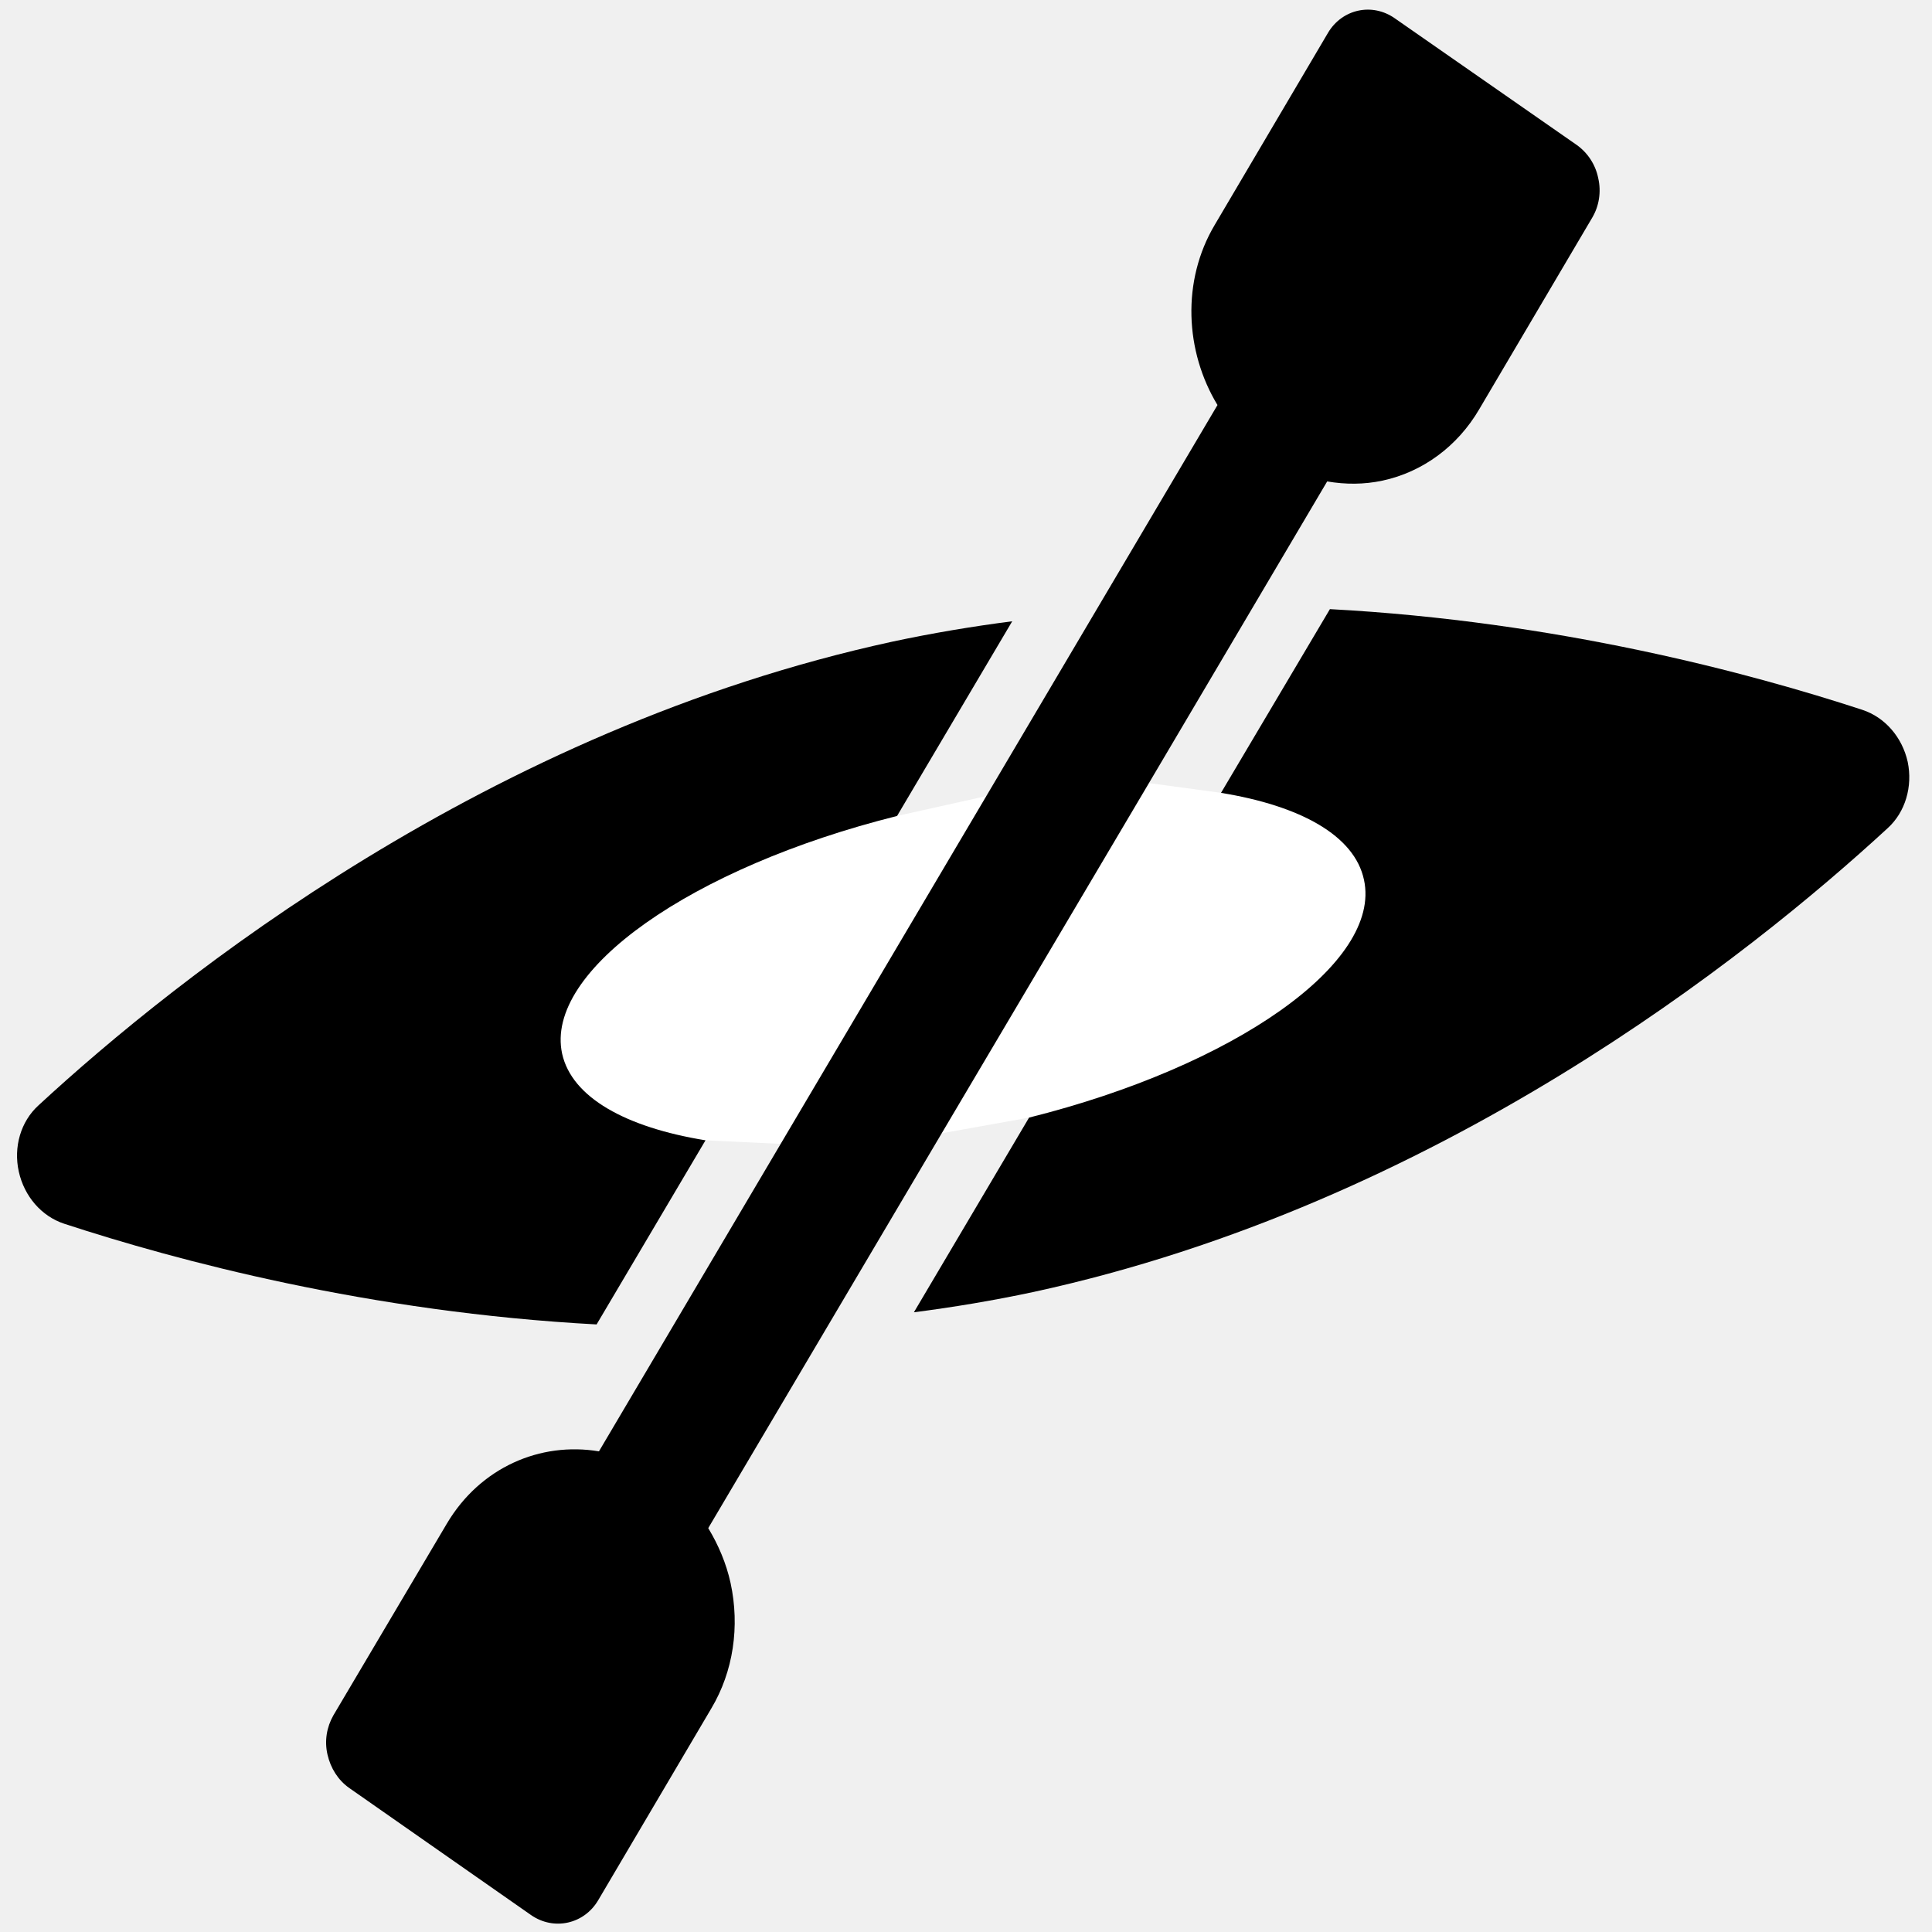
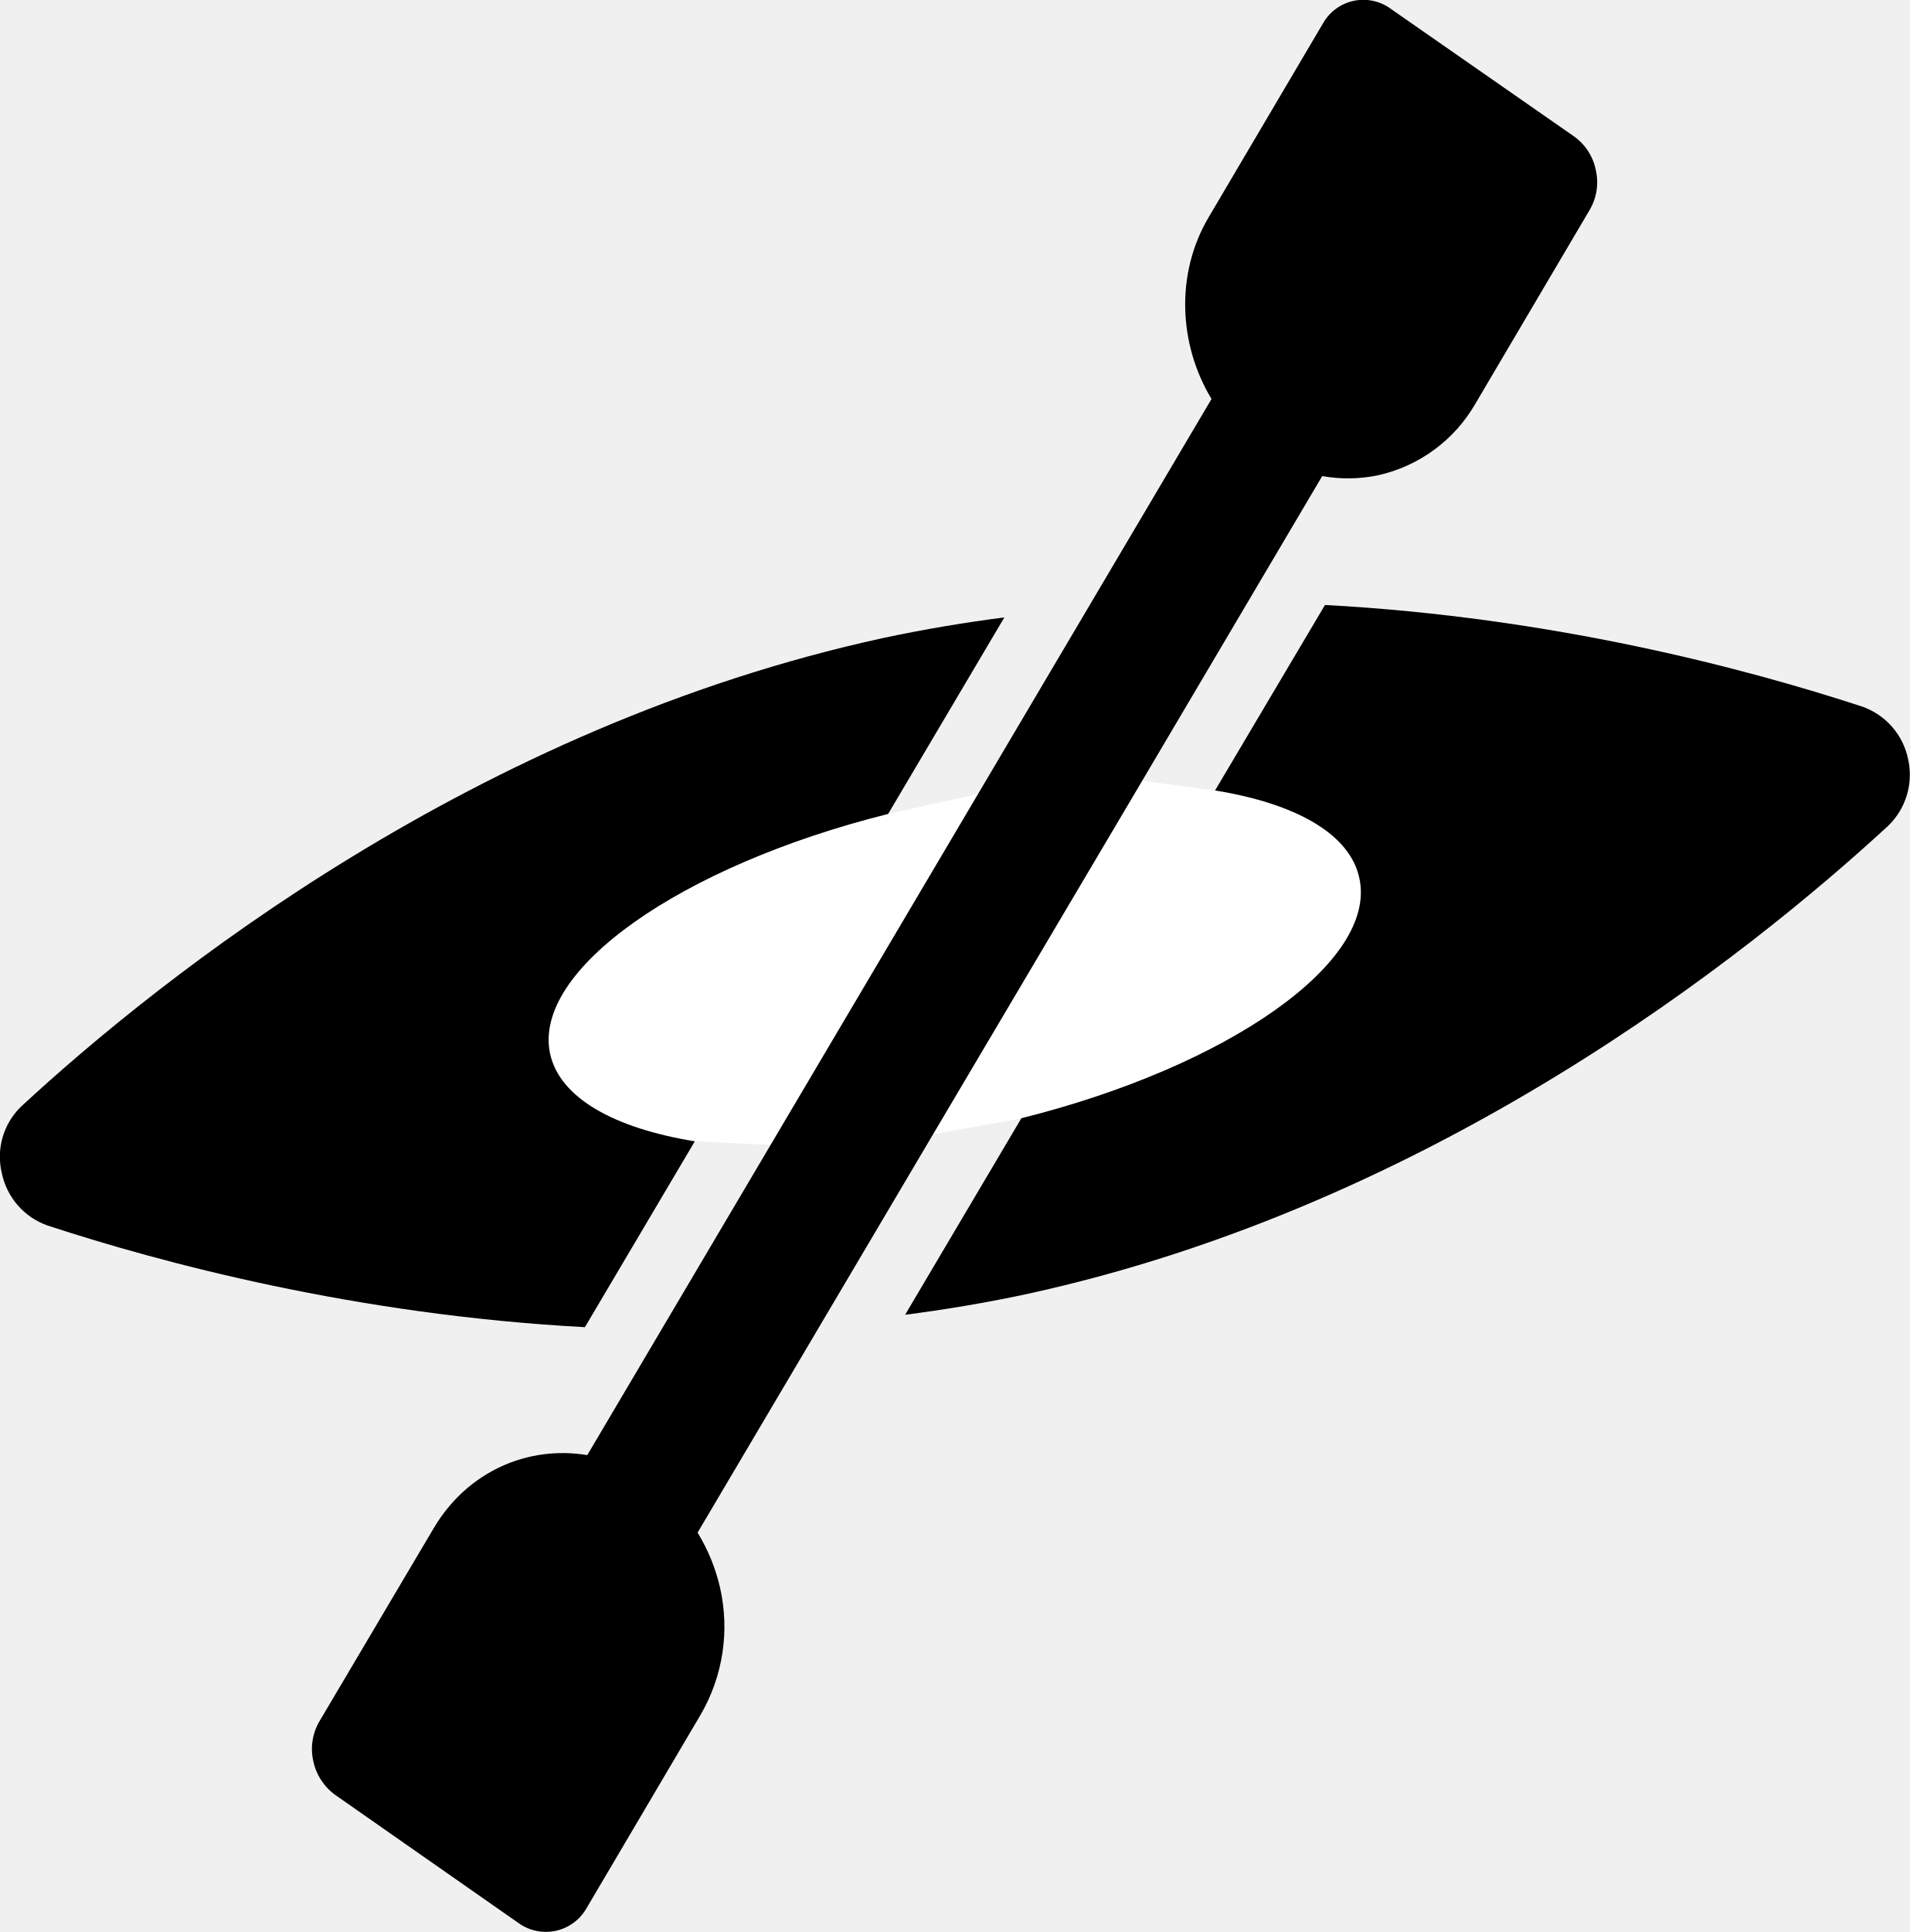
- <svg xmlns="http://www.w3.org/2000/svg" version="1.1" id="Capa_1" x="0px" y="0px" viewBox="0 0 493.2 493.2" style="enable-background:new 0 0 493.2 493.2;" xml:space="preserve">
-   <style type="text/css">
- 	.st0{fill:#FFFFFF;}
- </style>
-   <g id="XMLID_1_">
-     <g>
-       <path class="st0" d="M348.2,224.6c4.6,21.2-33.1,47.6-85.5,60.7l-22.3,4l52.9-89.4l18.4,2.5C332,205.7,345.8,213.3,348.2,224.6z" />
-       <path class="st0" d="M251.9,203.2L199.3,292l-19.2-0.9c-20.3-3.3-34.1-10.9-36.6-22.1c-4.6-21.2,33.1-47.6,85.5-60.7L251.9,203.2z    " />
-       <path d="M487,194.5c1.3,6.3-0.6,12.8-5.1,16.9c-35.6,32.8-114.9,96-218,118.4c-10.3,2.2-20.5,3.9-30.6,5.2l29.4-49.7    c52.4-13.1,90.1-39.5,85.5-60.7c-2.4-11.3-16.2-18.9-36.5-22.2l27.8-46.9c58,3.1,107.2,16.3,135.9,25.7    C481.2,183.1,485.6,188.2,487,194.5z" />
-       <path d="M408,45.5c0.8,3.5,0.2,7.1-1.5,10l-28.9,49c-5.5,9.4-14.4,16-24.7,18.2c-4.7,1-9.4,1-14.1,0.2l-45.5,77l-52.9,89.4    l-59.6,100.8c2.6,4.3,4.6,9,5.7,14c2.4,11.1,0.7,22.6-4.9,32l-28.9,49c-3.6,6.1-11.3,7.8-17.1,3.8l-46.5-32.5    c-2.8-2-4.7-5-5.5-8.5c-0.8-3.5-0.2-7,1.5-10l29-49c8.5-14.3,23.8-20.9,38.8-18.4l46.4-78.5l52.5-88.8l59-99.8    c-8.3-13.7-9.2-31.7-0.7-46l28.9-49c3.6-6.1,11.3-7.8,17.1-3.7L402.5,37C405.3,39,407.3,42,408,45.5z" />
-       <path d="M258.4,158.6L229,208.3c-52.4,13.1-90.1,39.5-85.5,60.7c2.5,11.2,16.3,18.8,36.6,22.1l-27.8,47    c-58-3.1-107.2-16.3-135.9-25.7c-5.8-1.9-10.2-7-11.6-13.3c-1.4-6.3,0.5-12.8,5-16.9c35.5-32.8,114.9-96,218-118.4    C238.1,161.6,248.3,159.9,258.4,158.6z" />
-     </g>
-     <g>
- 	</g>
-   </g>
+ <svg xmlns="http://www.w3.org/2000/svg" id="e62e8612-69f0-4efd-9ac6-1494a367aba0" data-name="Capa 1" viewBox="0 0 483.05 488.6">
+   <path d="M343.85,222.14c4.6,21.2-33.1,47.6-85.5,60.7l-22.3,4,52.9-89.4,18.4,2.5C327.65,203.24,341.45,210.84,343.85,222.14Z" fill="#fff" />
+   <path d="M247.55,200.74,195,289.54l-19.2-.9c-20.3-3.3-34.1-10.9-36.6-22.1-4.6-21.2,33.1-47.6,85.5-60.7Z" fill="#fff" />
+   <path d="M482.65,192a17.94,17.94,0,0,1-5.1,16.9c-35.6,32.8-114.9,96-218,118.4-10.3,2.2-20.5,3.9-30.6,5.2l29.4-49.7c52.4-13.1,90.1-39.5,85.5-60.7-2.4-11.3-16.2-18.9-36.5-22.2l27.8-46.9c58,3.1,107.2,16.3,135.9,25.7A17.88,17.88,0,0,1,482.65,192Z" />
+   <path d="M403.65,43a13.78,13.78,0,0,1-1.5,10l-28.9,49a37.92,37.92,0,0,1-24.7,18.2,37.17,37.17,0,0,1-14.1.2l-45.5,77-52.9,89.4-59.6,100.8a46.38,46.38,0,0,1,5.7,14,44.31,44.31,0,0,1-4.9,32l-28.9,49a11.83,11.83,0,0,1-17.1,3.8l-46.5-32.5a14.16,14.16,0,0,1-5.5-8.5,13.86,13.86,0,0,1,1.5-10l29-49c8.5-14.3,23.8-20.9,38.8-18.4l46.4-78.5,52.5-88.8,59-99.8c-8.3-13.7-9.2-31.7-.7-46l28.9-49a11.73,11.73,0,0,1,17.1-3.7l46.4,32.3A13.74,13.74,0,0,1,403.65,43Z" />
+   <path d="M254.05,156.14l-29.4,49.7c-52.4,13.1-90.1,39.5-85.5,60.7,2.5,11.2,16.3,18.8,36.6,22.1l-27.8,47c-58-3.1-107.2-16.3-135.9-25.7a17.88,17.88,0,0,1-11.6-13.3,17.66,17.66,0,0,1,5-16.9c35.5-32.8,114.9-96,218-118.4C233.75,159.14,244,157.44,254.05,156.14Z" />
</svg>
